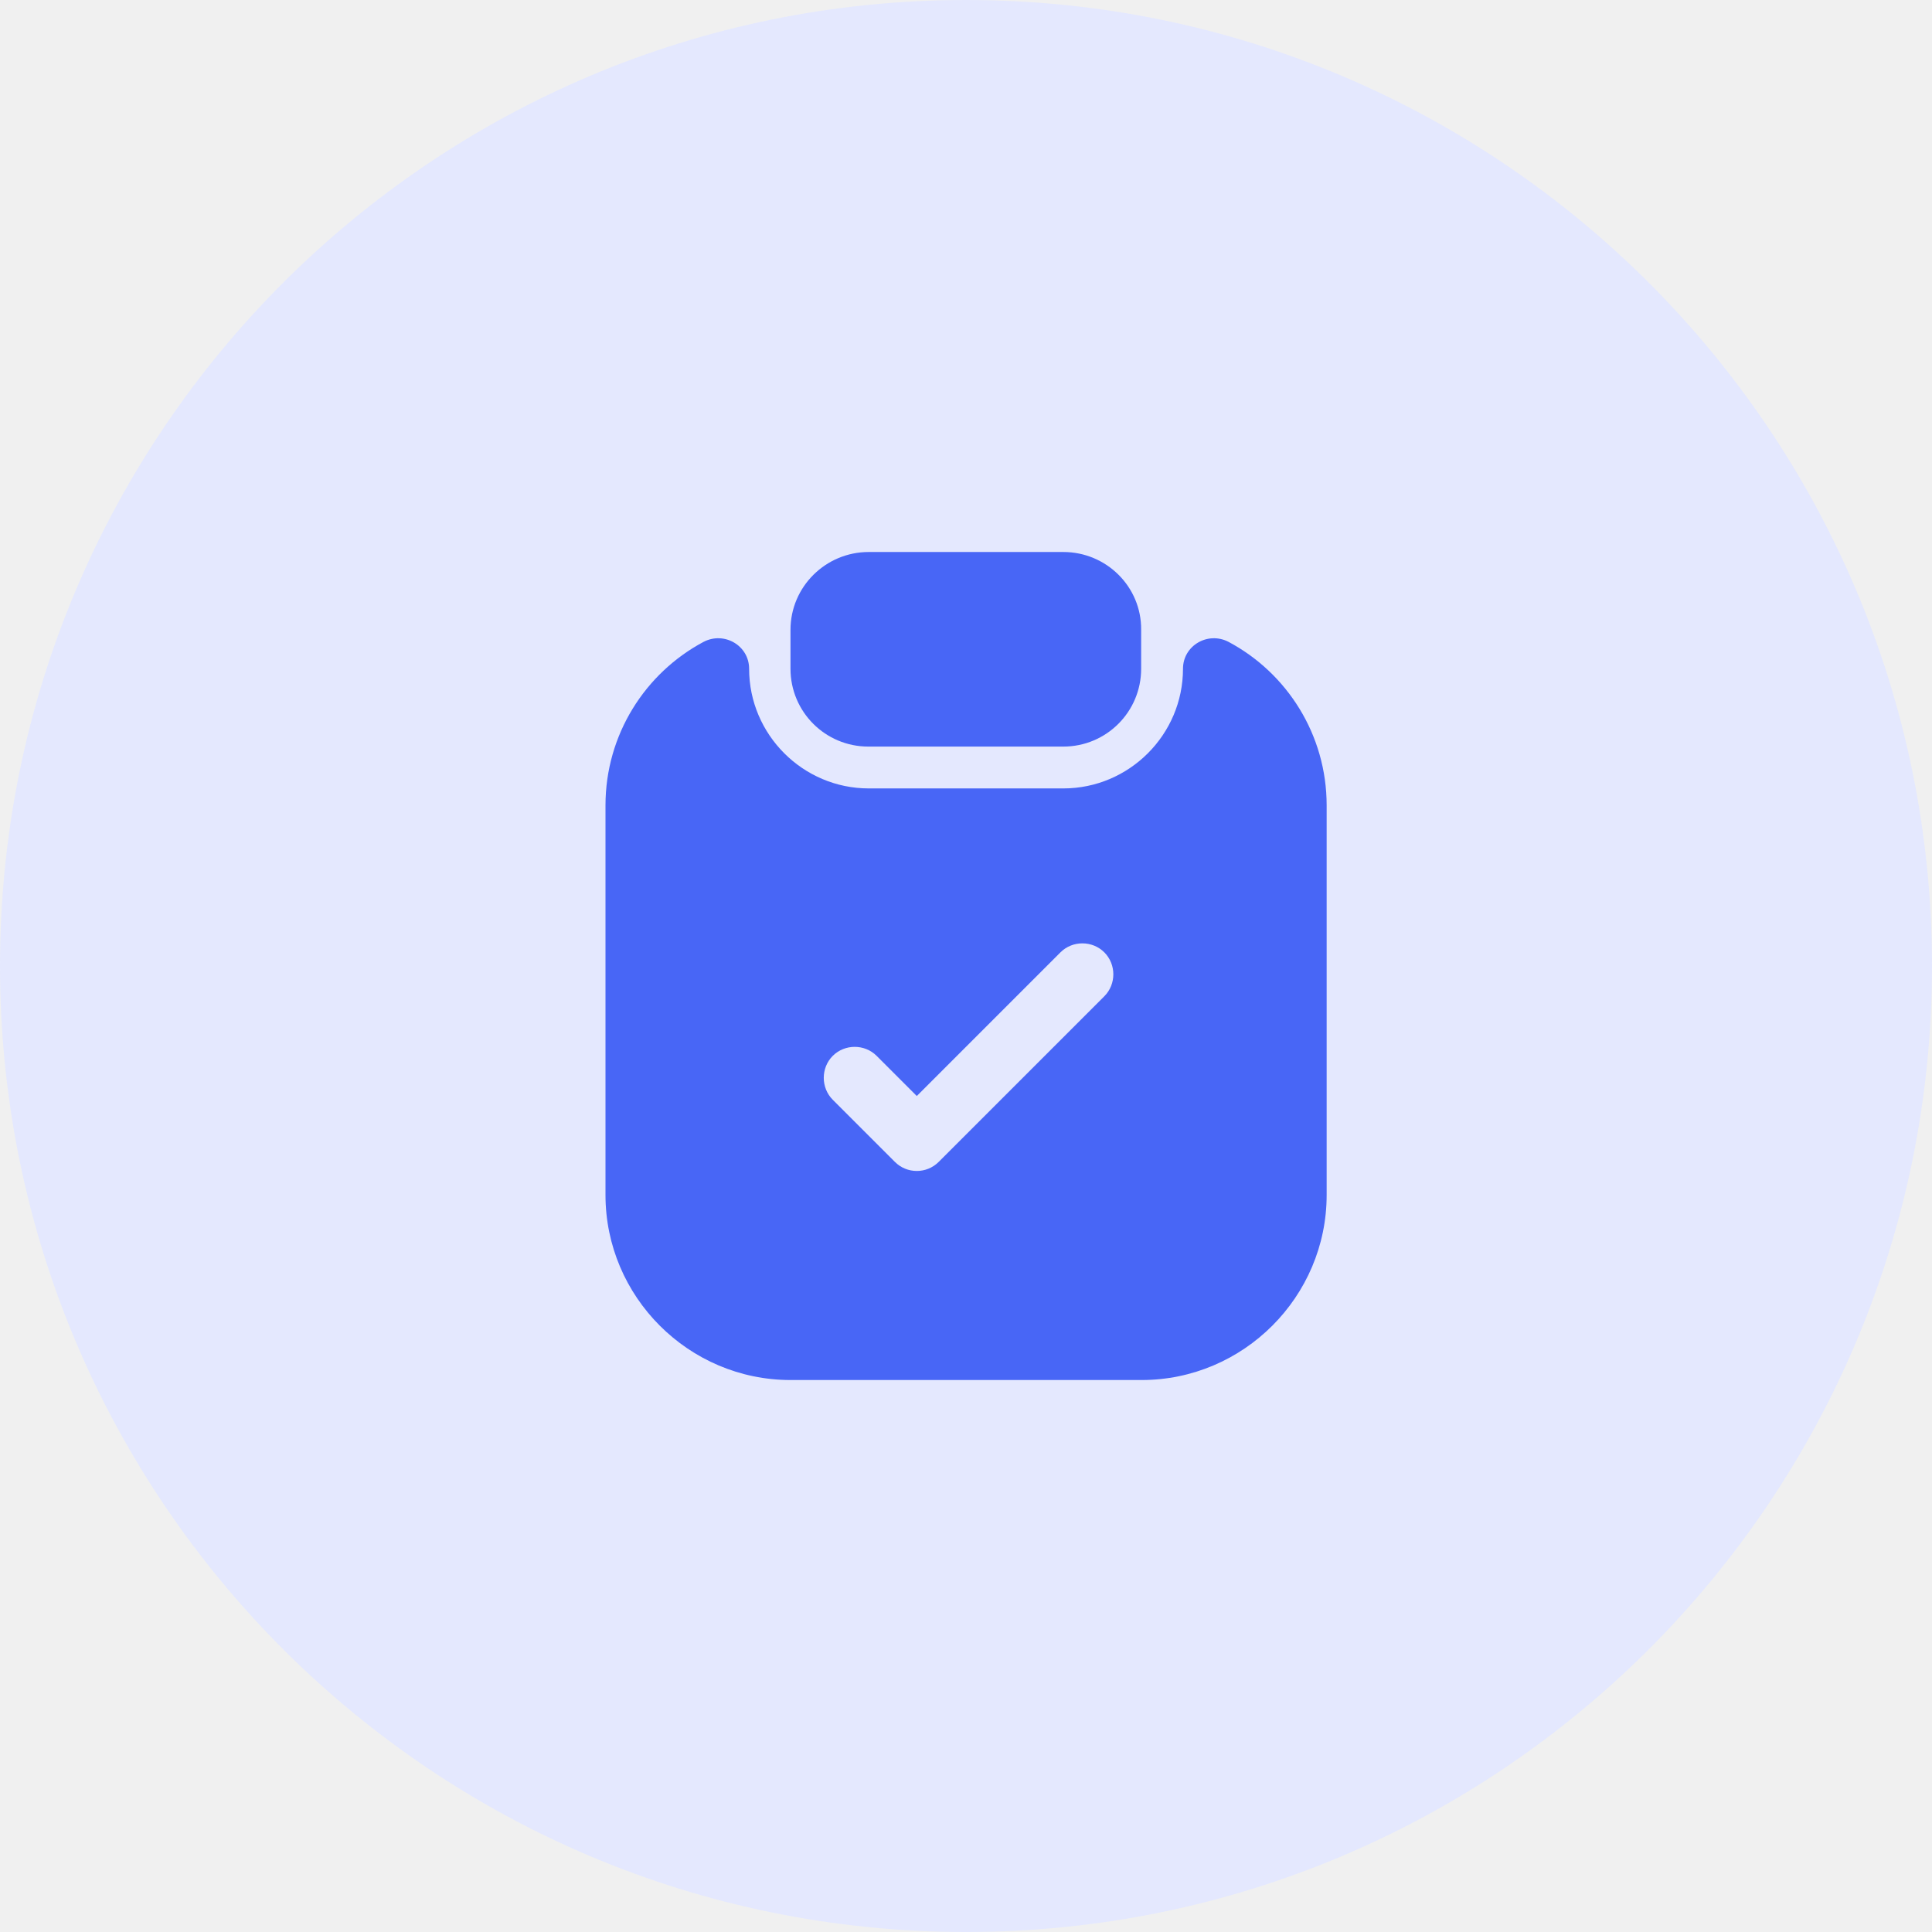
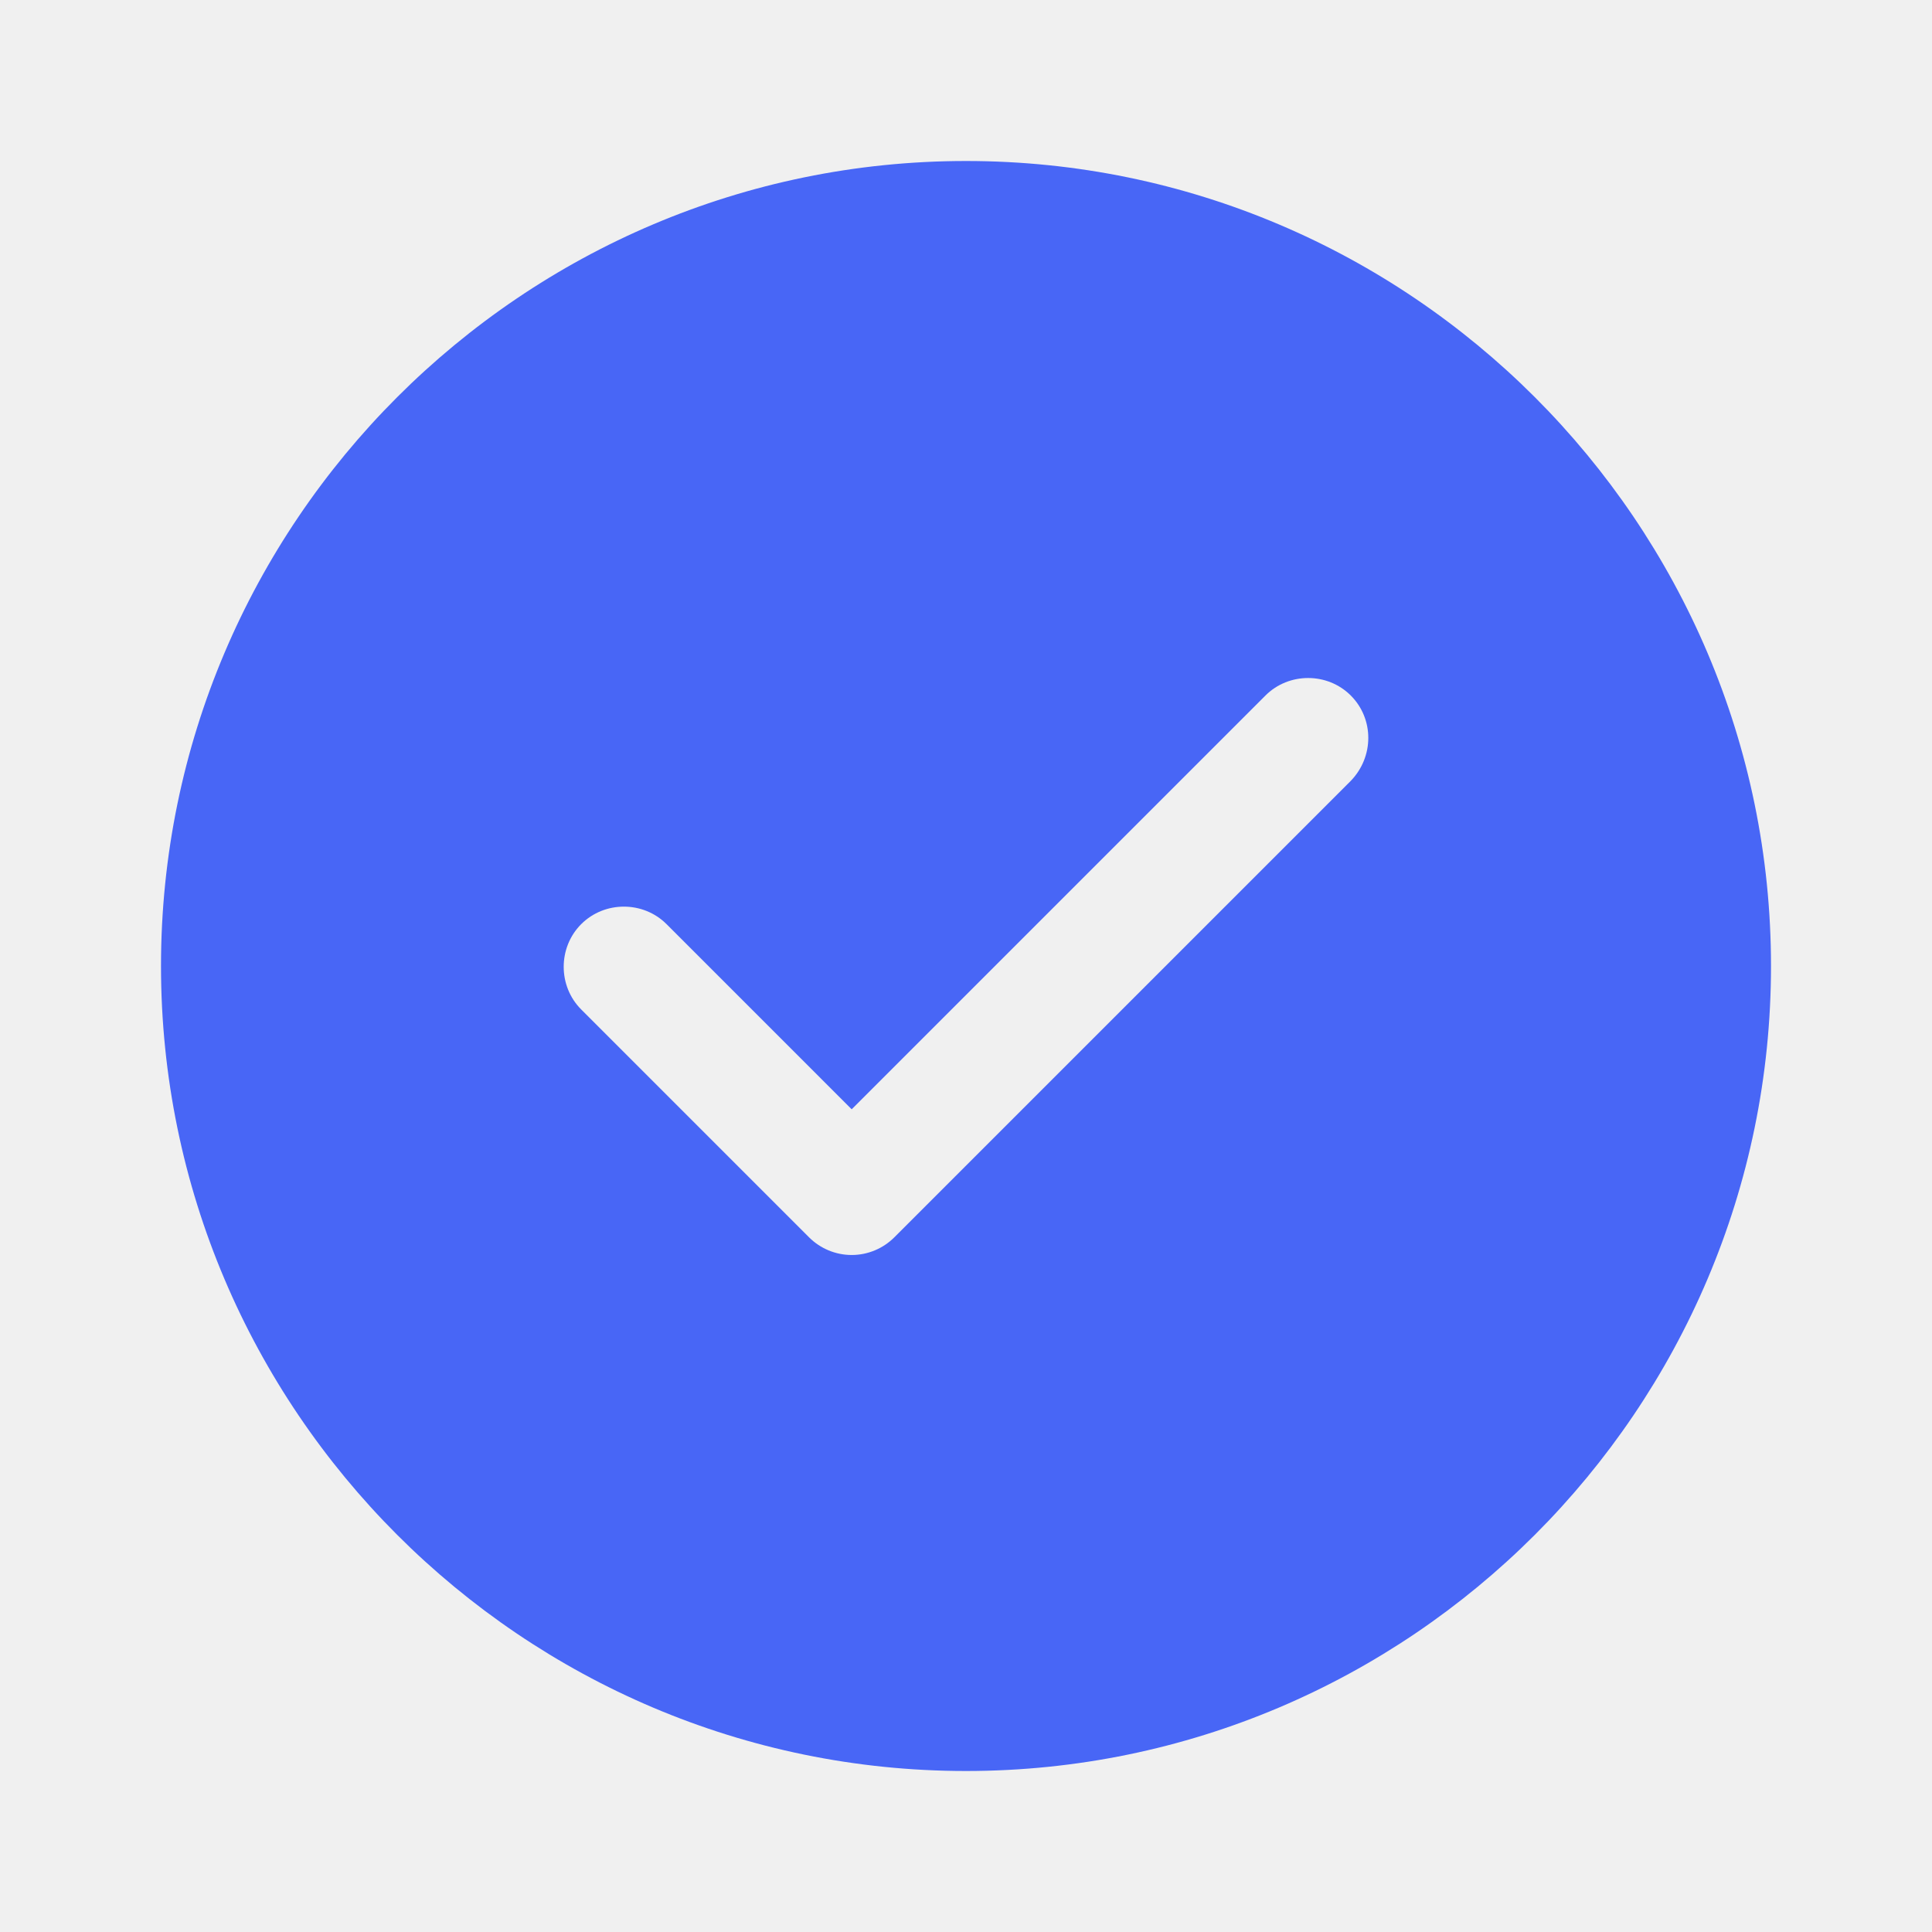
- <svg xmlns="http://www.w3.org/2000/svg" width="70" height="70" viewBox="0 0 70 70" fill="none">
-   <rect width="70" height="70" rx="35" fill="#E4E8FE" />
-   <g clip-path="url(#clip0_10377_18509)">
-     <mask id="mask0_10377_18509" style="mask-type:luminance" maskUnits="userSpaceOnUse" x="17" y="17" width="36" height="36">
-       <path d="M53 17H17V53H53V17Z" fill="white" />
-     </mask>
-     <g mask="url(#mask0_10377_18509)">
-       <path d="M38.526 20H31.476C29.916 20 28.641 21.26 28.641 22.82V24.23C28.641 25.79 29.901 27.05 31.461 27.05H38.526C40.086 27.05 41.346 25.79 41.346 24.23V22.82C41.361 21.26 40.086 20 38.526 20Z" fill="#4866F6" />
-       <path d="M42.862 24.231C42.862 26.616 40.912 28.566 38.527 28.566H31.477C29.093 28.566 27.142 26.616 27.142 24.231C27.142 23.391 26.242 22.866 25.492 23.256C23.378 24.381 21.938 26.616 21.938 29.181V43.296C21.938 46.986 24.953 50.001 28.642 50.001H41.362C45.052 50.001 48.067 46.986 48.067 43.296V29.181C48.067 26.616 46.627 24.381 44.512 23.256C43.762 22.866 42.862 23.391 42.862 24.231ZM40.012 36.096L34.012 42.096C33.787 42.321 33.502 42.426 33.217 42.426C32.932 42.426 32.647 42.321 32.422 42.096L30.172 39.846C29.738 39.411 29.738 38.691 30.172 38.256C30.608 37.821 31.328 37.821 31.762 38.256L33.217 39.711L38.422 34.506C38.857 34.071 39.577 34.071 40.012 34.506C40.447 34.941 40.447 35.661 40.012 36.096Z" fill="#4866F6" />
-     </g>
+ <svg xmlns="http://www.w3.org/2000/svg" width="36" height="36" viewBox="0 0 36 36" fill="none">
+   <mask id="mask0_5507_6026" style="mask-type:luminance" maskUnits="userSpaceOnUse" x="0" y="0" width="36" height="36">
+     <path d="M36 0H0V36H36V0Z" fill="white" />
+   </mask>
+   <g mask="url(#mask0_5507_6026)">
+     <path d="M18 3C9.735 3 3 9.735 3 18C3 26.265 9.735 33 18 33C26.265 33 33 26.265 33 18C33 9.735 26.265 3 18 3ZM25.17 14.55L16.665 23.055C16.455 23.265 16.17 23.385 15.87 23.385C15.57 23.385 15.285 23.265 15.075 23.055L10.83 18.81C10.395 18.375 10.395 17.655 10.83 17.22C11.265 16.785 11.985 16.785 12.42 17.22L15.87 20.67L23.58 12.96C24.015 12.525 24.735 12.525 25.17 12.96C25.605 13.395 25.605 14.1 25.17 14.55Z" fill="#4866F6" />
  </g>
-   <defs>
-     <clipPath id="clip0_10377_18509">
-       <rect width="36" height="36" fill="white" transform="translate(17 17)" />
-     </clipPath>
-   </defs>
</svg>
